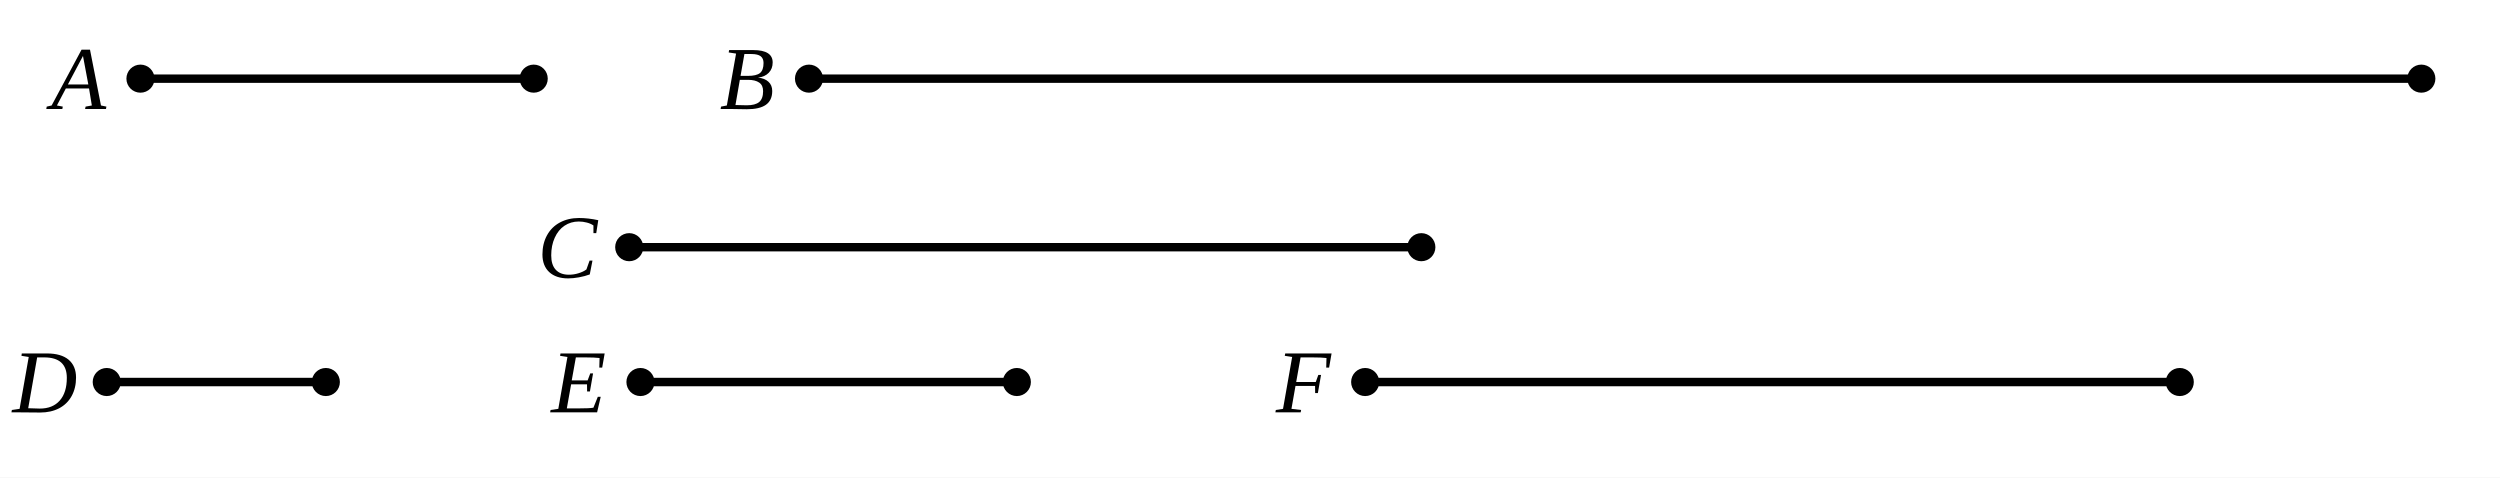
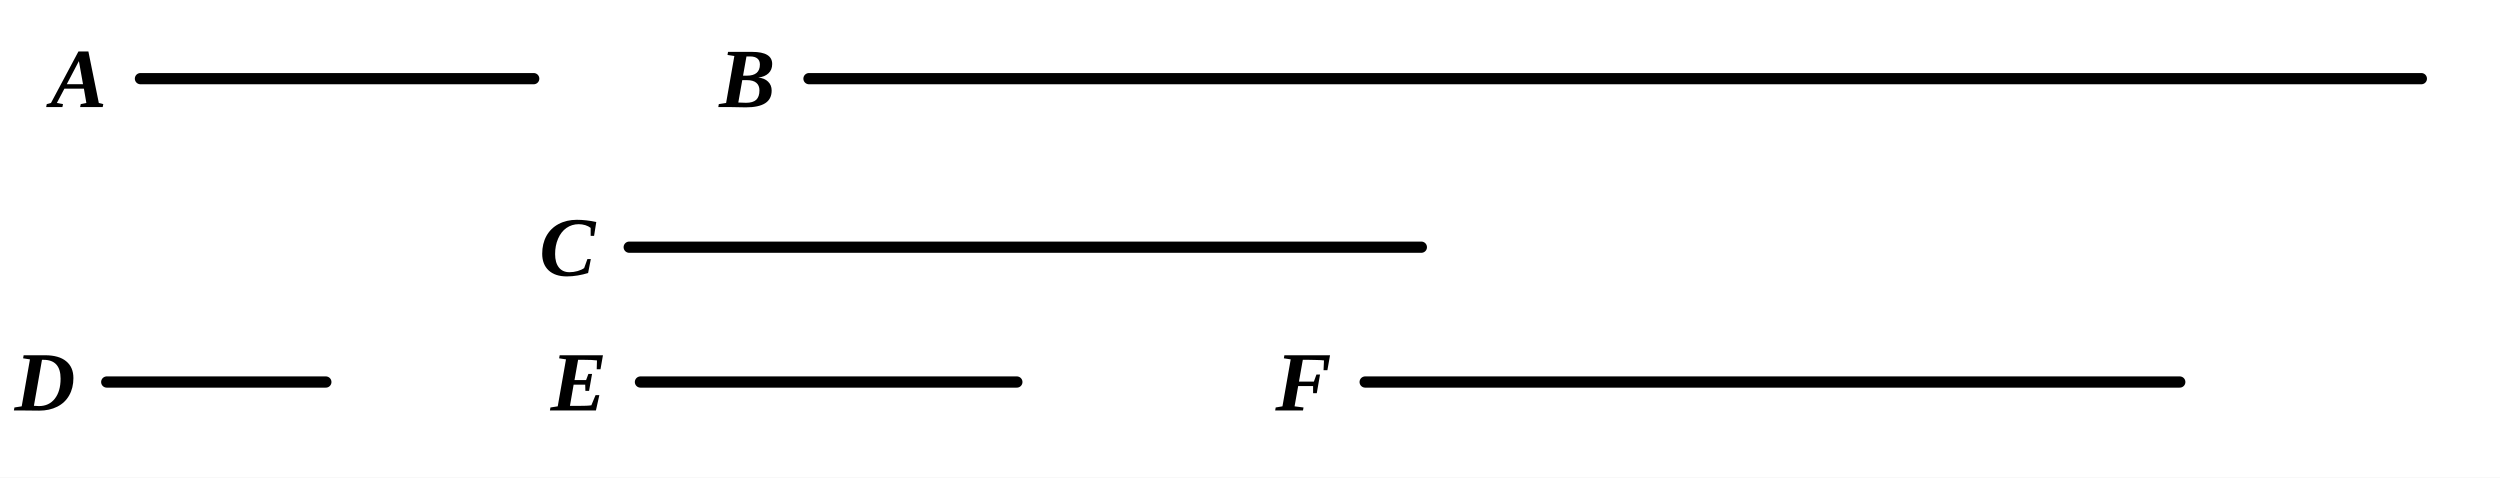
- <svg xmlns="http://www.w3.org/2000/svg" viewBox="0 0 445 85" width="100%" height="100%" class="euclid-diagram">
+ <svg xmlns="http://www.w3.org/2000/svg" viewBox="0 0 445 85" width="445" height="85" class="euclid-graphic" data-graphic-id="0387.g2" data-folio="0387" data-graphic="g2" data-proposition="VIII.26">
  <style>
-     .euclid-diagram { font-family: "Times New Roman", Times, serif; }
-     .geometry { stroke: #000000; stroke-width: 1.5; fill: none; stroke-linecap: round; stroke-linejoin: round; }
-     .construction { stroke: #000000; stroke-width: 1.2; stroke-dasharray: 4, 3; fill: none; stroke-linecap: round; }
-     .point { fill: #000000; }
-     .label { font-family: "Times New Roman", Times, serif; font-size: 16px; font-style: italic; fill: #000000; text-anchor: middle; dominant-baseline: central; user-select: none; }
-     .interactive { cursor: pointer; transition: stroke 0.15s ease, stroke-width 0.15s ease; }
-     .interactive:hover { stroke: #0284c7; stroke-width: 2.5; }
+     .euclid-graphic {
+       font-family: 'Times New Roman', 'Georgia', serif;
+       font-style: italic;
+       background-color: #ffffff;
+     }
+     .geom-line {
+       stroke: #000000;
+       stroke-width: 2.0;
+       fill: none;
+       stroke-linecap: round;
+       stroke-linejoin: round;
+       transition: stroke 0.15s, stroke-width 0.15s;
+     }
+     .geom-point {
+       fill: #000000;
+       stroke: #ffffff;
+       stroke-width: 1;
+     }
+     .geom-label {
+       font-size: 15px;
+       font-weight: bold;
+       fill: #000000;
+       text-anchor: middle;
+       dominant-baseline: central;
+       user-select: none;
+     }
+     .geom-overlay {
+       opacity: 0;
+       pointer-events: none;
+       transition: opacity 0.12s ease;
+     }
+     /* Interactive Highlight States */
+     [data-ref]:hover, .highlight, .geom-highlight-active {
+       opacity: 1 !important;
+       stroke: #ef4444 !important;
+       stroke-width: 3.5 !important;
+       cursor: pointer;
+     }
+     text[data-ref]:hover, text.highlight, text.geom-highlight-active {
+       fill: #ef4444 !important;
+       stroke: none !important;
+     }
+     .geom-point:hover, .geom-point.highlight, circle.geom-point.geom-highlight-active {
+       r: 5.0 !important;
+       fill: #ef4444 !important;
+       stroke: #ffffff !important;
+       stroke-width: 1.5 !important;
+     }
  </style>
-   <rect width="445" height="85" fill="#ffffff" />
-   <line x1="25" y1="14" x2="95" y2="14" class="geometry interactive" />
-   <circle cx="25" cy="14" r="2.5" class="point" />
-   <circle cx="95" cy="14" r="2.5" class="point" />
-   <text x="14" y="14" class="label">A</text>
-   <line x1="144" y1="14" x2="431" y2="14" class="geometry interactive" />
-   <circle cx="144" cy="14" r="2.5" class="point" />
-   <circle cx="431" cy="14" r="2.5" class="point" />
-   <text x="133" y="14" class="label">B</text>
-   <line x1="112" y1="44" x2="253" y2="44" class="geometry interactive" />
-   <circle cx="112" cy="44" r="2.5" class="point" />
-   <circle cx="253" cy="44" r="2.5" class="point" />
-   <text x="101" y="44" class="label">C</text>
-   <line x1="19" y1="68" x2="58" y2="68" class="geometry interactive" />
-   <circle cx="19" cy="68" r="2.5" class="point" />
-   <circle cx="58" cy="68" r="2.5" class="point" />
-   <text x="8" y="68" class="label">D</text>
-   <line x1="114" y1="68" x2="181" y2="68" class="geometry interactive" />
-   <circle cx="114" cy="68" r="2.5" class="point" />
-   <circle cx="181" cy="68" r="2.5" class="point" />
-   <text x="103" y="68" class="label">E</text>
-   <line x1="243" y1="68" x2="388" y2="68" class="geometry interactive" />
-   <circle cx="243" cy="68" r="2.5" class="point" />
-   <circle cx="388" cy="68" r="2.5" class="point" />
-   <text x="232" y="68" class="label">F</text>
+   <rect width="100%" height="100%" fill="#ffffff" />
+   <g id="elements">
+   </g>
+   <g id="graphics">
+     <line id="el-mag-A" data-ref="A" data-aliases="/ A /" data-type="segment" x1="25.00" y1="14.00" x2="95.00" y2="14.00" class="geom-line" />
+     <line id="el-mag-B" data-ref="B" data-aliases="/ B /" data-type="segment" x1="144.00" y1="14.00" x2="431.00" y2="14.00" class="geom-line" />
+     <line id="el-mag-C" data-ref="C" data-aliases="/ C /" data-type="segment" x1="112.00" y1="44.00" x2="253.00" y2="44.00" class="geom-line" />
+     <line id="el-mag-D" data-ref="D" data-aliases="/ D /" data-type="segment" x1="19.00" y1="68.00" x2="58.00" y2="68.00" class="geom-line" />
+     <line id="el-mag-E" data-ref="E" data-aliases="/ E /" data-type="segment" x1="114.00" y1="68.00" x2="181.00" y2="68.00" class="geom-line" />
+     <line id="el-mag-F" data-ref="F" data-aliases="/ F /" data-type="segment" x1="243.00" y1="68.00" x2="388.00" y2="68.00" class="geom-line" />
+   </g>
+   <g id="highlights" style="pointer-events: none;">
+     <line id="hl-mag-A" data-ref="A" data-aliases="/ A /" x1="25.00" y1="14.00" x2="95.00" y2="14.00" class="geom-line geom-overlay" />
+     <line id="hl-mag-B" data-ref="B" data-aliases="/ B /" x1="144.00" y1="14.00" x2="431.00" y2="14.00" class="geom-line geom-overlay" />
+     <line id="hl-mag-C" data-ref="C" data-aliases="/ C /" x1="112.00" y1="44.00" x2="253.00" y2="44.00" class="geom-line geom-overlay" />
+     <line id="hl-mag-D" data-ref="D" data-aliases="/ D /" x1="19.00" y1="68.00" x2="58.00" y2="68.00" class="geom-line geom-overlay" />
+     <line id="hl-mag-E" data-ref="E" data-aliases="/ E /" x1="114.00" y1="68.00" x2="181.00" y2="68.00" class="geom-line geom-overlay" />
+     <line id="hl-mag-F" data-ref="F" data-aliases="/ F /" x1="243.00" y1="68.00" x2="388.00" y2="68.00" class="geom-line geom-overlay" />
+   </g>
+   <g id="points">
+   </g>
+   <g id="labels">
+     <text id="lbl-A" data-ref="A" x="14.00" y="14.00" class="geom-label">A</text>
+     <text id="lbl-B" data-ref="B" x="133.00" y="14.00" class="geom-label">B</text>
+     <text id="lbl-C" data-ref="C" x="101.00" y="44.00" class="geom-label">C</text>
+     <text id="lbl-D" data-ref="D" x="8.00" y="68.00" class="geom-label">D</text>
+     <text id="lbl-E" data-ref="E" x="103.00" y="68.00" class="geom-label">E</text>
+     <text id="lbl-F" data-ref="F" x="232.00" y="68.00" class="geom-label">F</text>
+   </g>
</svg>
